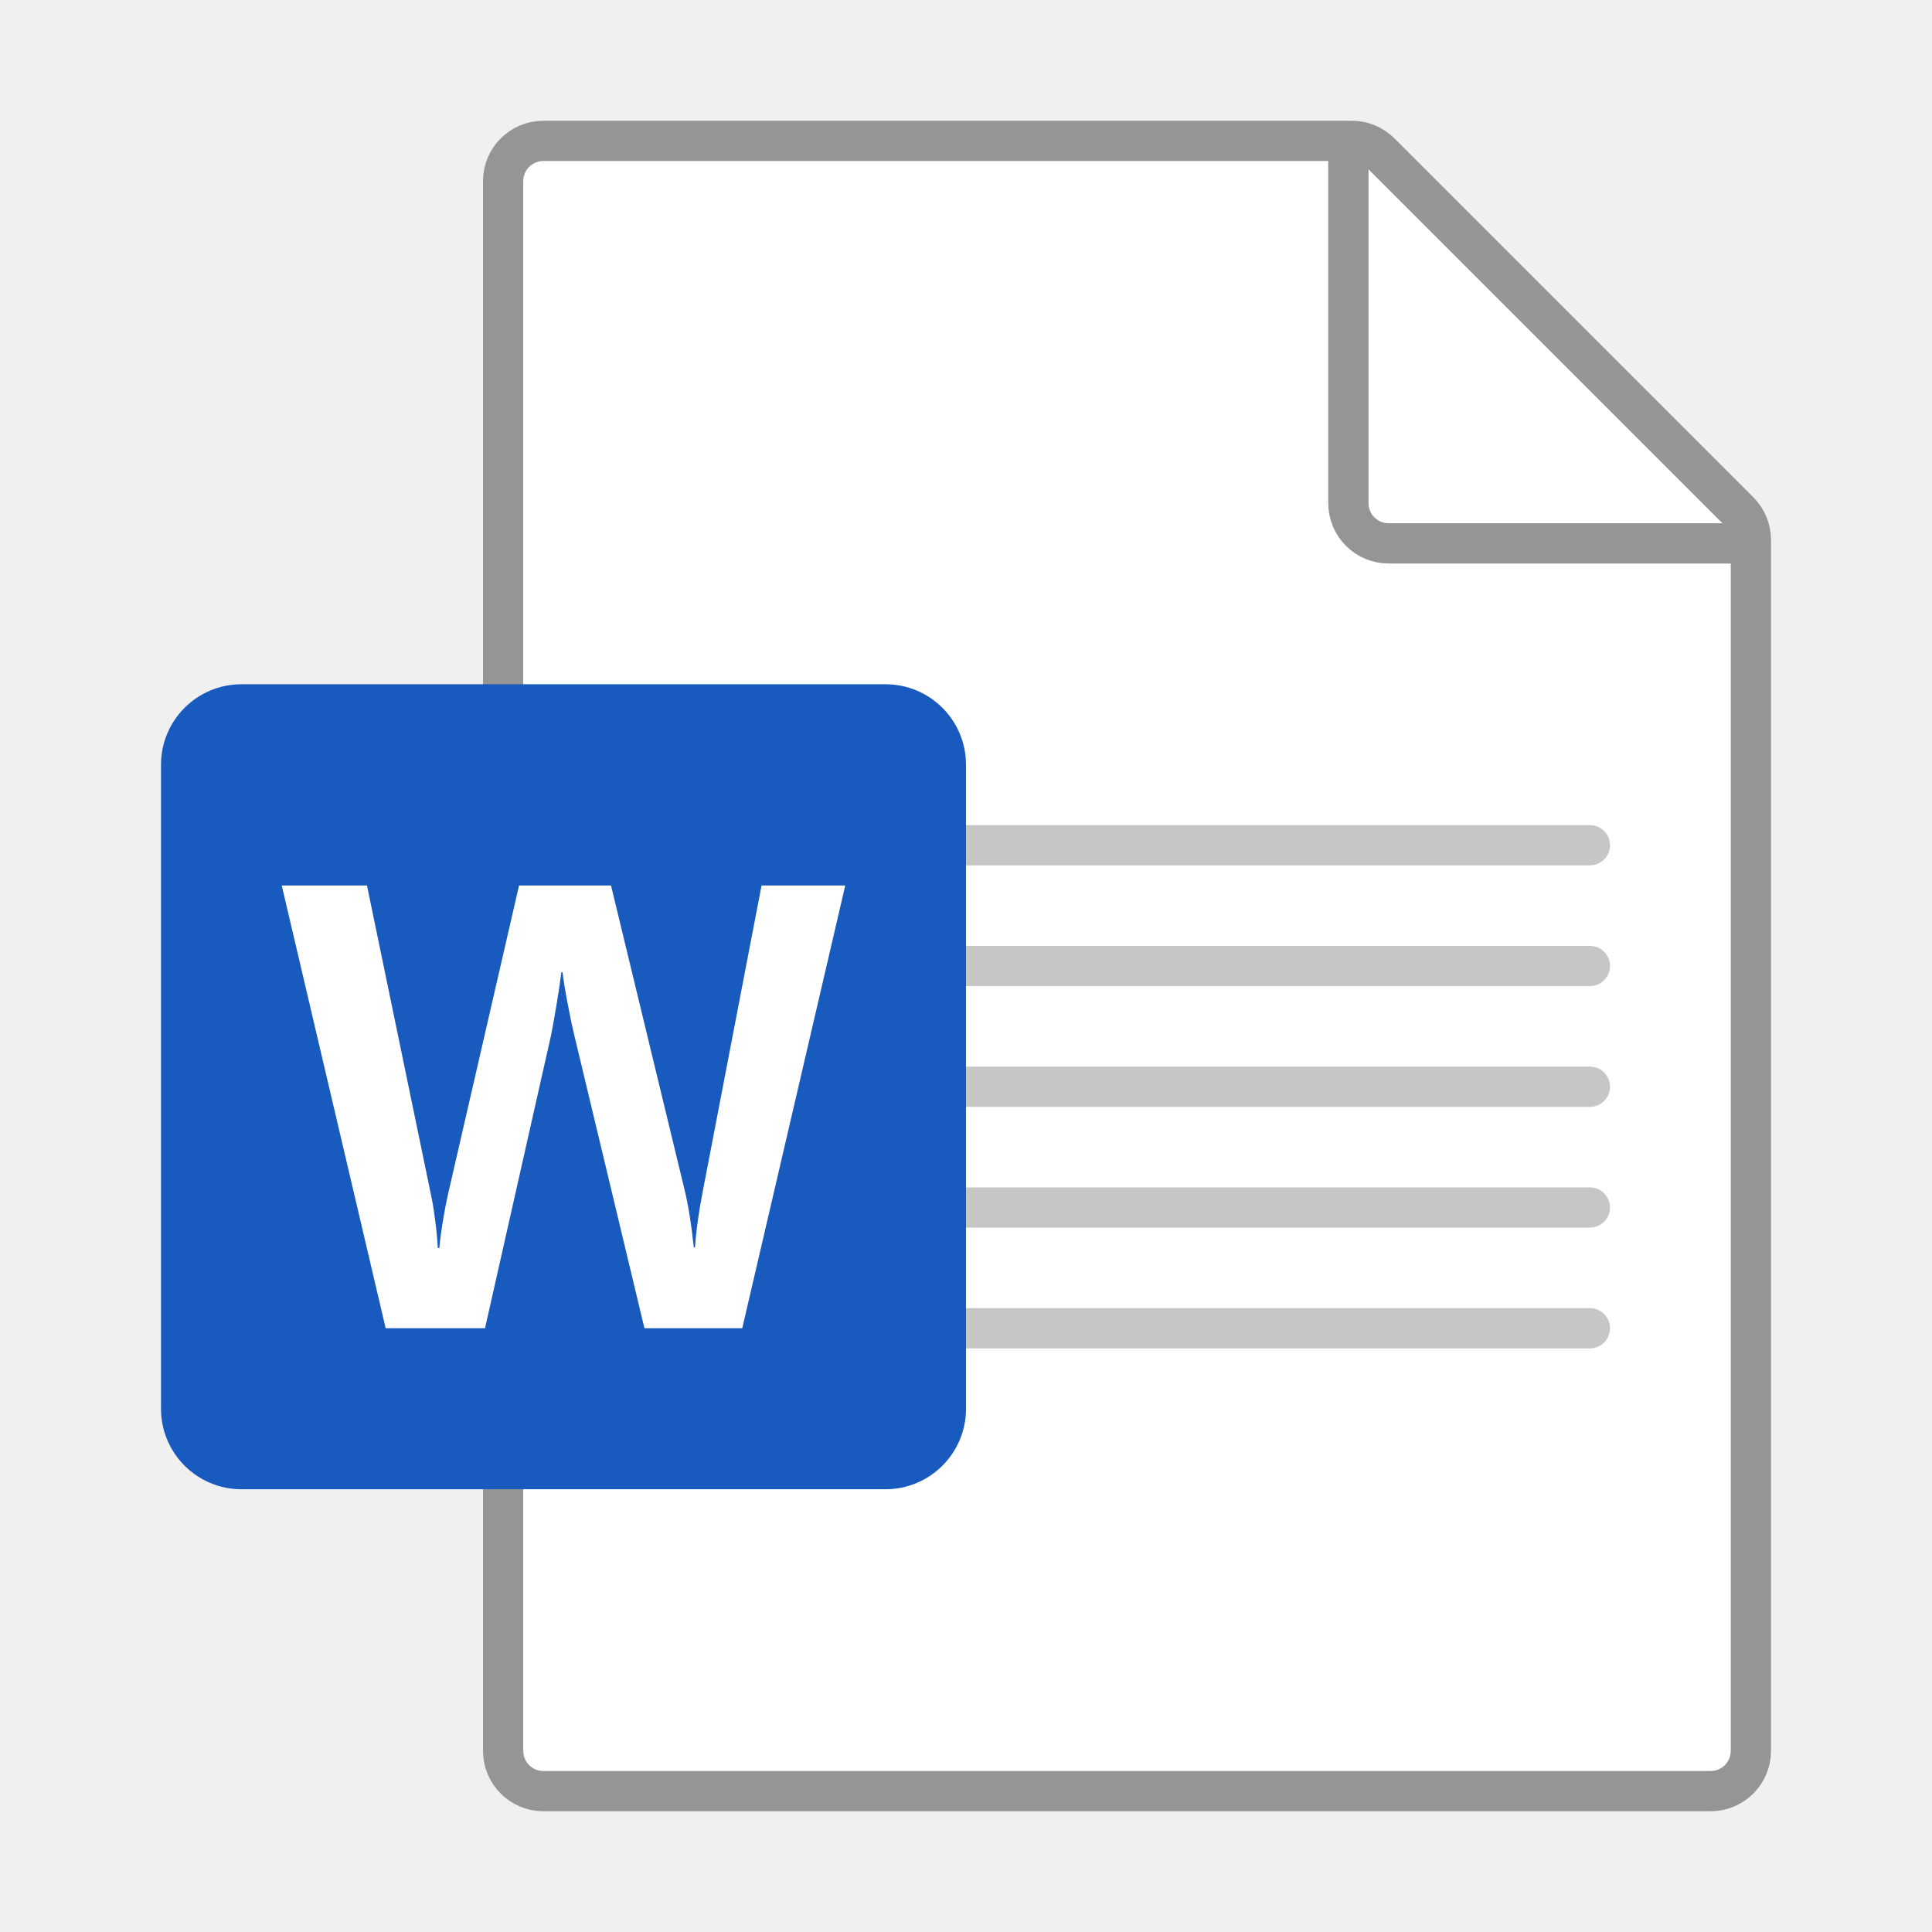
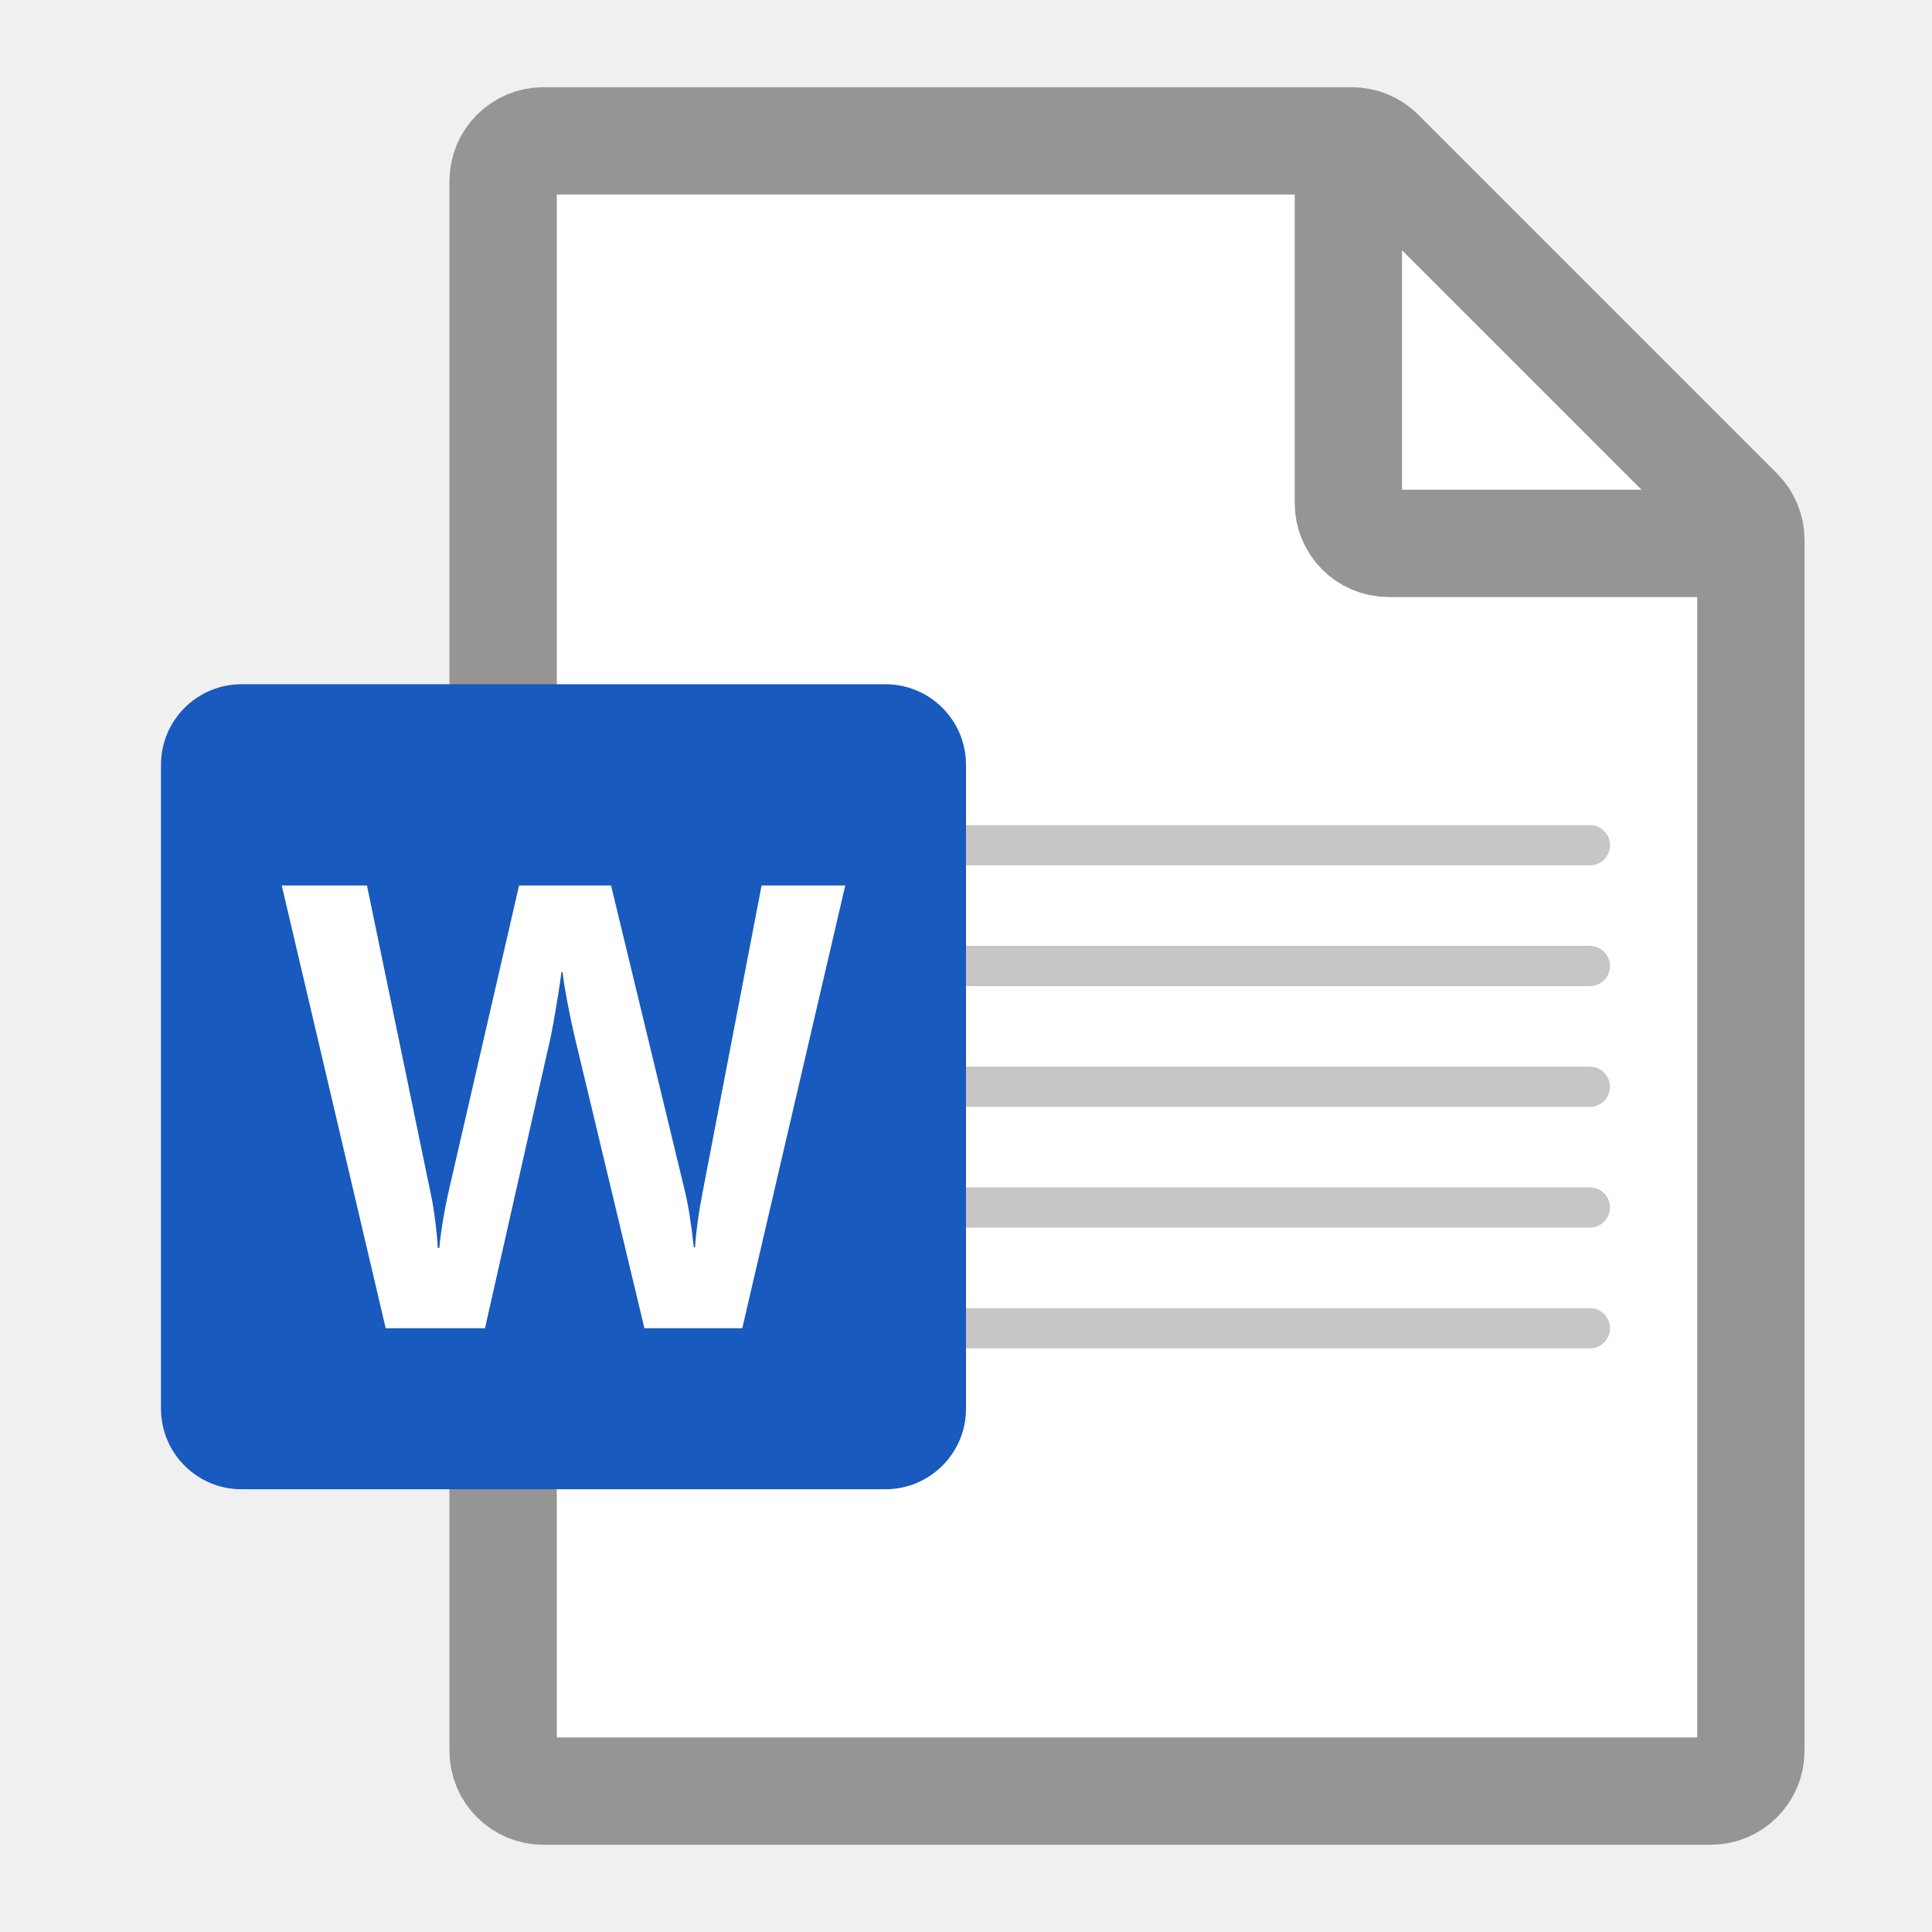
- <svg xmlns="http://www.w3.org/2000/svg" fill="#FFF" stroke-miterlimit="10" stroke-width="2" viewBox="0 0 96 96">
-   <path stroke="#979593" d="M67.172 7H27c-1.105 0-2 .895-2 2v78c0 1.105.895 2 2 2h58c1.105 0 2-.895 2-2V26.828c0-.53-.211-1.039-.586-1.414L68.586 7.586C68.211 7.211 67.702 7 67.172 7z" />
-   <path fill="none" stroke="#979593" d="M67 7v18c0 1.105.895 2 2 2h18" />
-   <path fill="#C8C6C4" d="M79 61H48v-2h31c.552 0 1 .448 1 1s-.448 1-1 1zm0-6H48v-2h31c.552 0 1 .448 1 1s-.448 1-1 1zm0-6H48v-2h31c.552 0 1 .448 1 1s-.448 1-1 1zm0-6H48v-2h31c.552 0 1 .448 1 1s-.448 1-1 1zm0 24H48v-2h31c.552 0 1 .448 1 1s-.448 1-1 1z" />
-   <path fill="#185ABD" d="M12 74h32c2.209 0 4-1.791 4-4V38c0-2.209-1.791-4-4-4H12c-2.209 0-4 1.791-4 4v32c0 2.209 1.791 4 4 4z" />
-   <path d="M21.625 60.645c.066.522.109.977.13 1.366h.076c.031-.368.089-.813.175-1.335.086-.521.17-.961.252-1.319L25.791 44h4.57l3.656 15.127c.183.747.335 1.697.457 2.853h.061c.051-.798.178-1.718.381-2.761L37.841 44H42l-5.118 22h-4.86l-3.489-14.574c-.102-.42-.216-.966-.343-1.642-.127-.674-.206-1.166-.236-1.472h-.061c-.041.358-.119.89-.236 1.595-.117.706-.211 1.227-.282 1.565L24.1 66h-4.936L14 44h4.235l3.184 15.388c.071.317.139.736.205 1.257z" />
+ <svg xmlns="http://www.w3.org/2000/svg" width="36" height="36" viewBox="0 0 36 36" fill="none">
+   <path d="M25.189 2.625H10.125C9.711 2.625 9.375 2.961 9.375 3.375V32.625C9.375 33.039 9.711 33.375 10.125 33.375H31.875C32.289 33.375 32.625 33.039 32.625 32.625V10.061C32.625 9.862 32.546 9.671 32.405 9.53L25.72 2.845C25.579 2.704 25.388 2.625 25.189 2.625Z" fill="white" stroke="#979593" stroke-width="2" stroke-miterlimit="10" />
+   <path d="M25.125 2.625V9.375C25.125 9.789 25.461 10.125 25.875 10.125H32.625" stroke="#979593" stroke-width="2" stroke-miterlimit="10" />
+   <path d="M29.625 22.875H18V22.125H29.625C29.832 22.125 30 22.293 30 22.5C30 22.707 29.832 22.875 29.625 22.875ZM29.625 20.625H18V19.875H29.625C29.832 19.875 30 20.043 30 20.25C30 20.457 29.832 20.625 29.625 20.625ZM29.625 18.375H18V17.625H29.625C29.832 17.625 30 17.793 30 18C30 18.207 29.832 18.375 29.625 18.375ZM29.625 16.125H18V15.375H29.625C29.832 15.375 30 15.543 30 15.75C30 15.957 29.832 16.125 29.625 16.125ZM29.625 25.125H18V24.375H29.625C29.832 24.375 30 24.543 30 24.75C30 24.957 29.832 25.125 29.625 25.125Z" fill="#C8C6C4" />
+   <path d="M4.5 27.75H16.5C17.328 27.75 18 27.078 18 26.25V14.25C18 13.422 17.328 12.75 16.5 12.75H4.5C3.672 12.75 3 13.422 3 14.25V26.25C3 27.078 3.672 27.75 4.5 27.75Z" fill="#185ABD" />
+   <path d="M8.109 22.742C8.134 22.938 8.15 23.108 8.158 23.254H8.186C8.198 23.116 8.22 22.949 8.252 22.754C8.284 22.558 8.316 22.393 8.346 22.259L9.672 16.5H11.386L12.757 22.173C12.825 22.453 12.882 22.809 12.928 23.243H12.951C12.97 22.943 13.017 22.598 13.094 22.207L14.191 16.5H15.75L13.831 24.75H12.008L10.7 19.285C10.662 19.127 10.619 18.922 10.571 18.669C10.524 18.416 10.494 18.232 10.483 18.117H10.46C10.445 18.251 10.415 18.45 10.371 18.715C10.328 18.98 10.292 19.175 10.266 19.302L9.037 24.75H7.187L5.25 16.5H6.838L8.032 22.271C8.059 22.389 8.084 22.547 8.109 22.742Z" fill="white" />
</svg>
